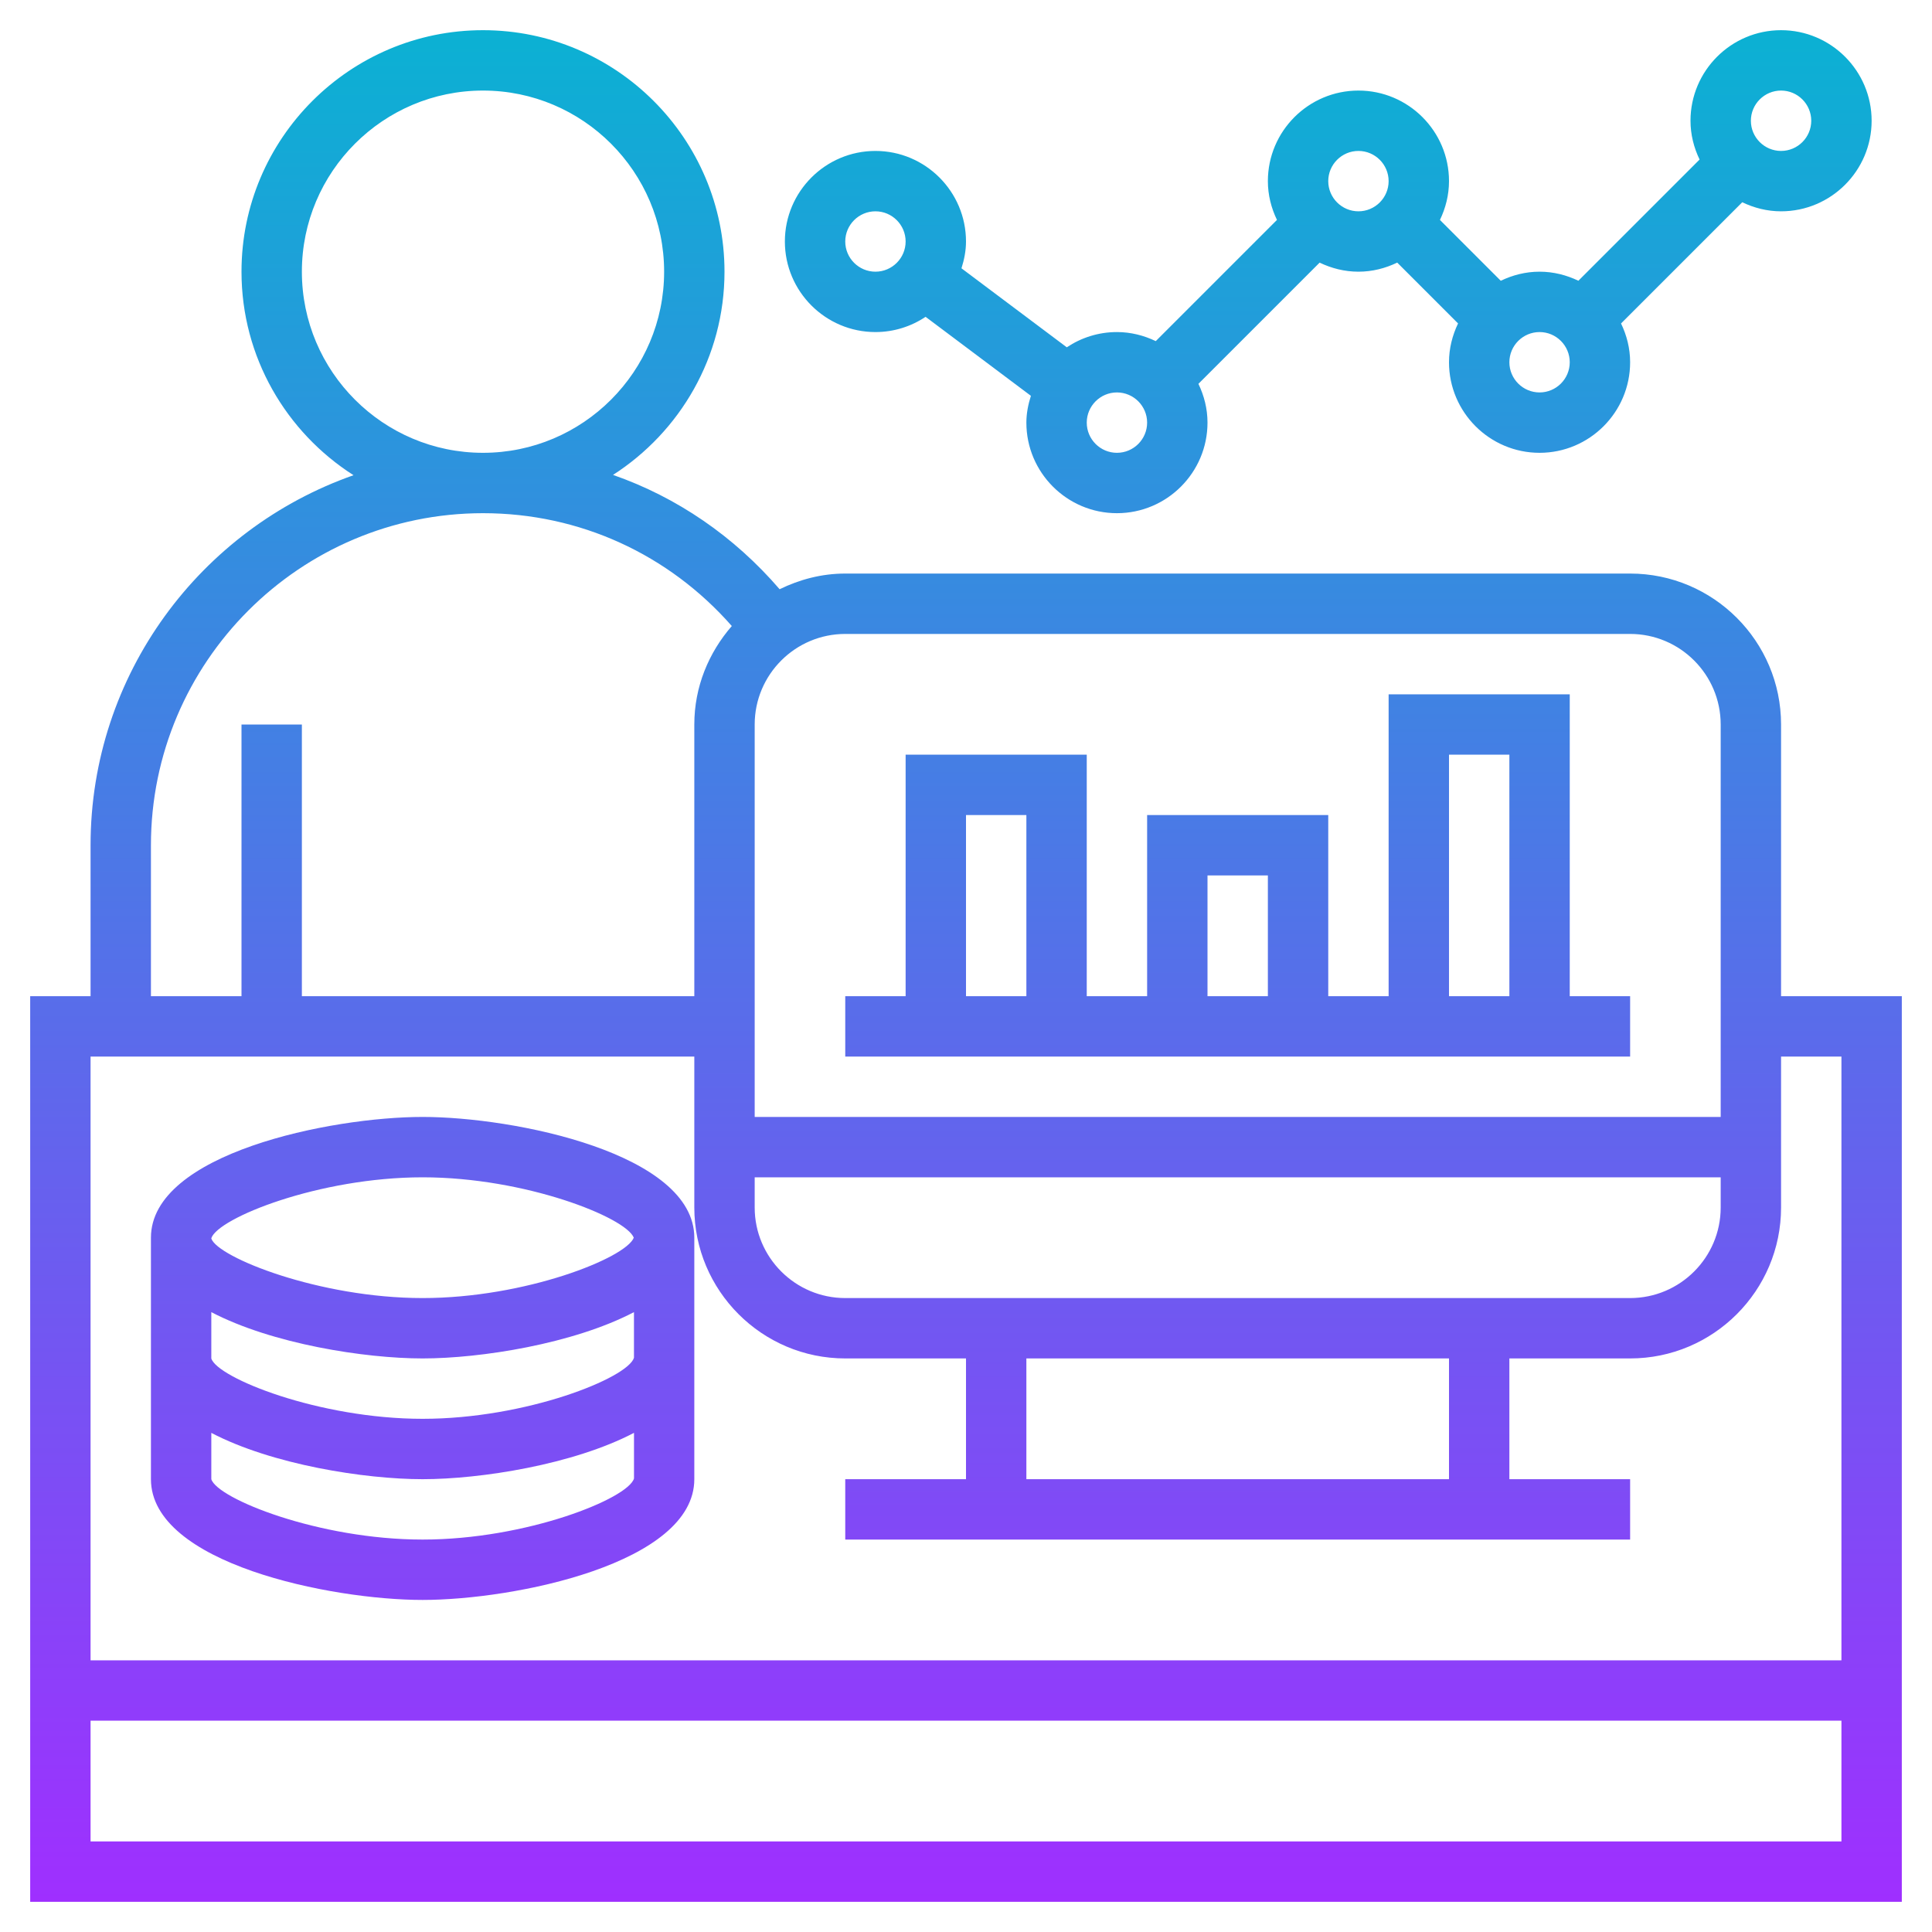
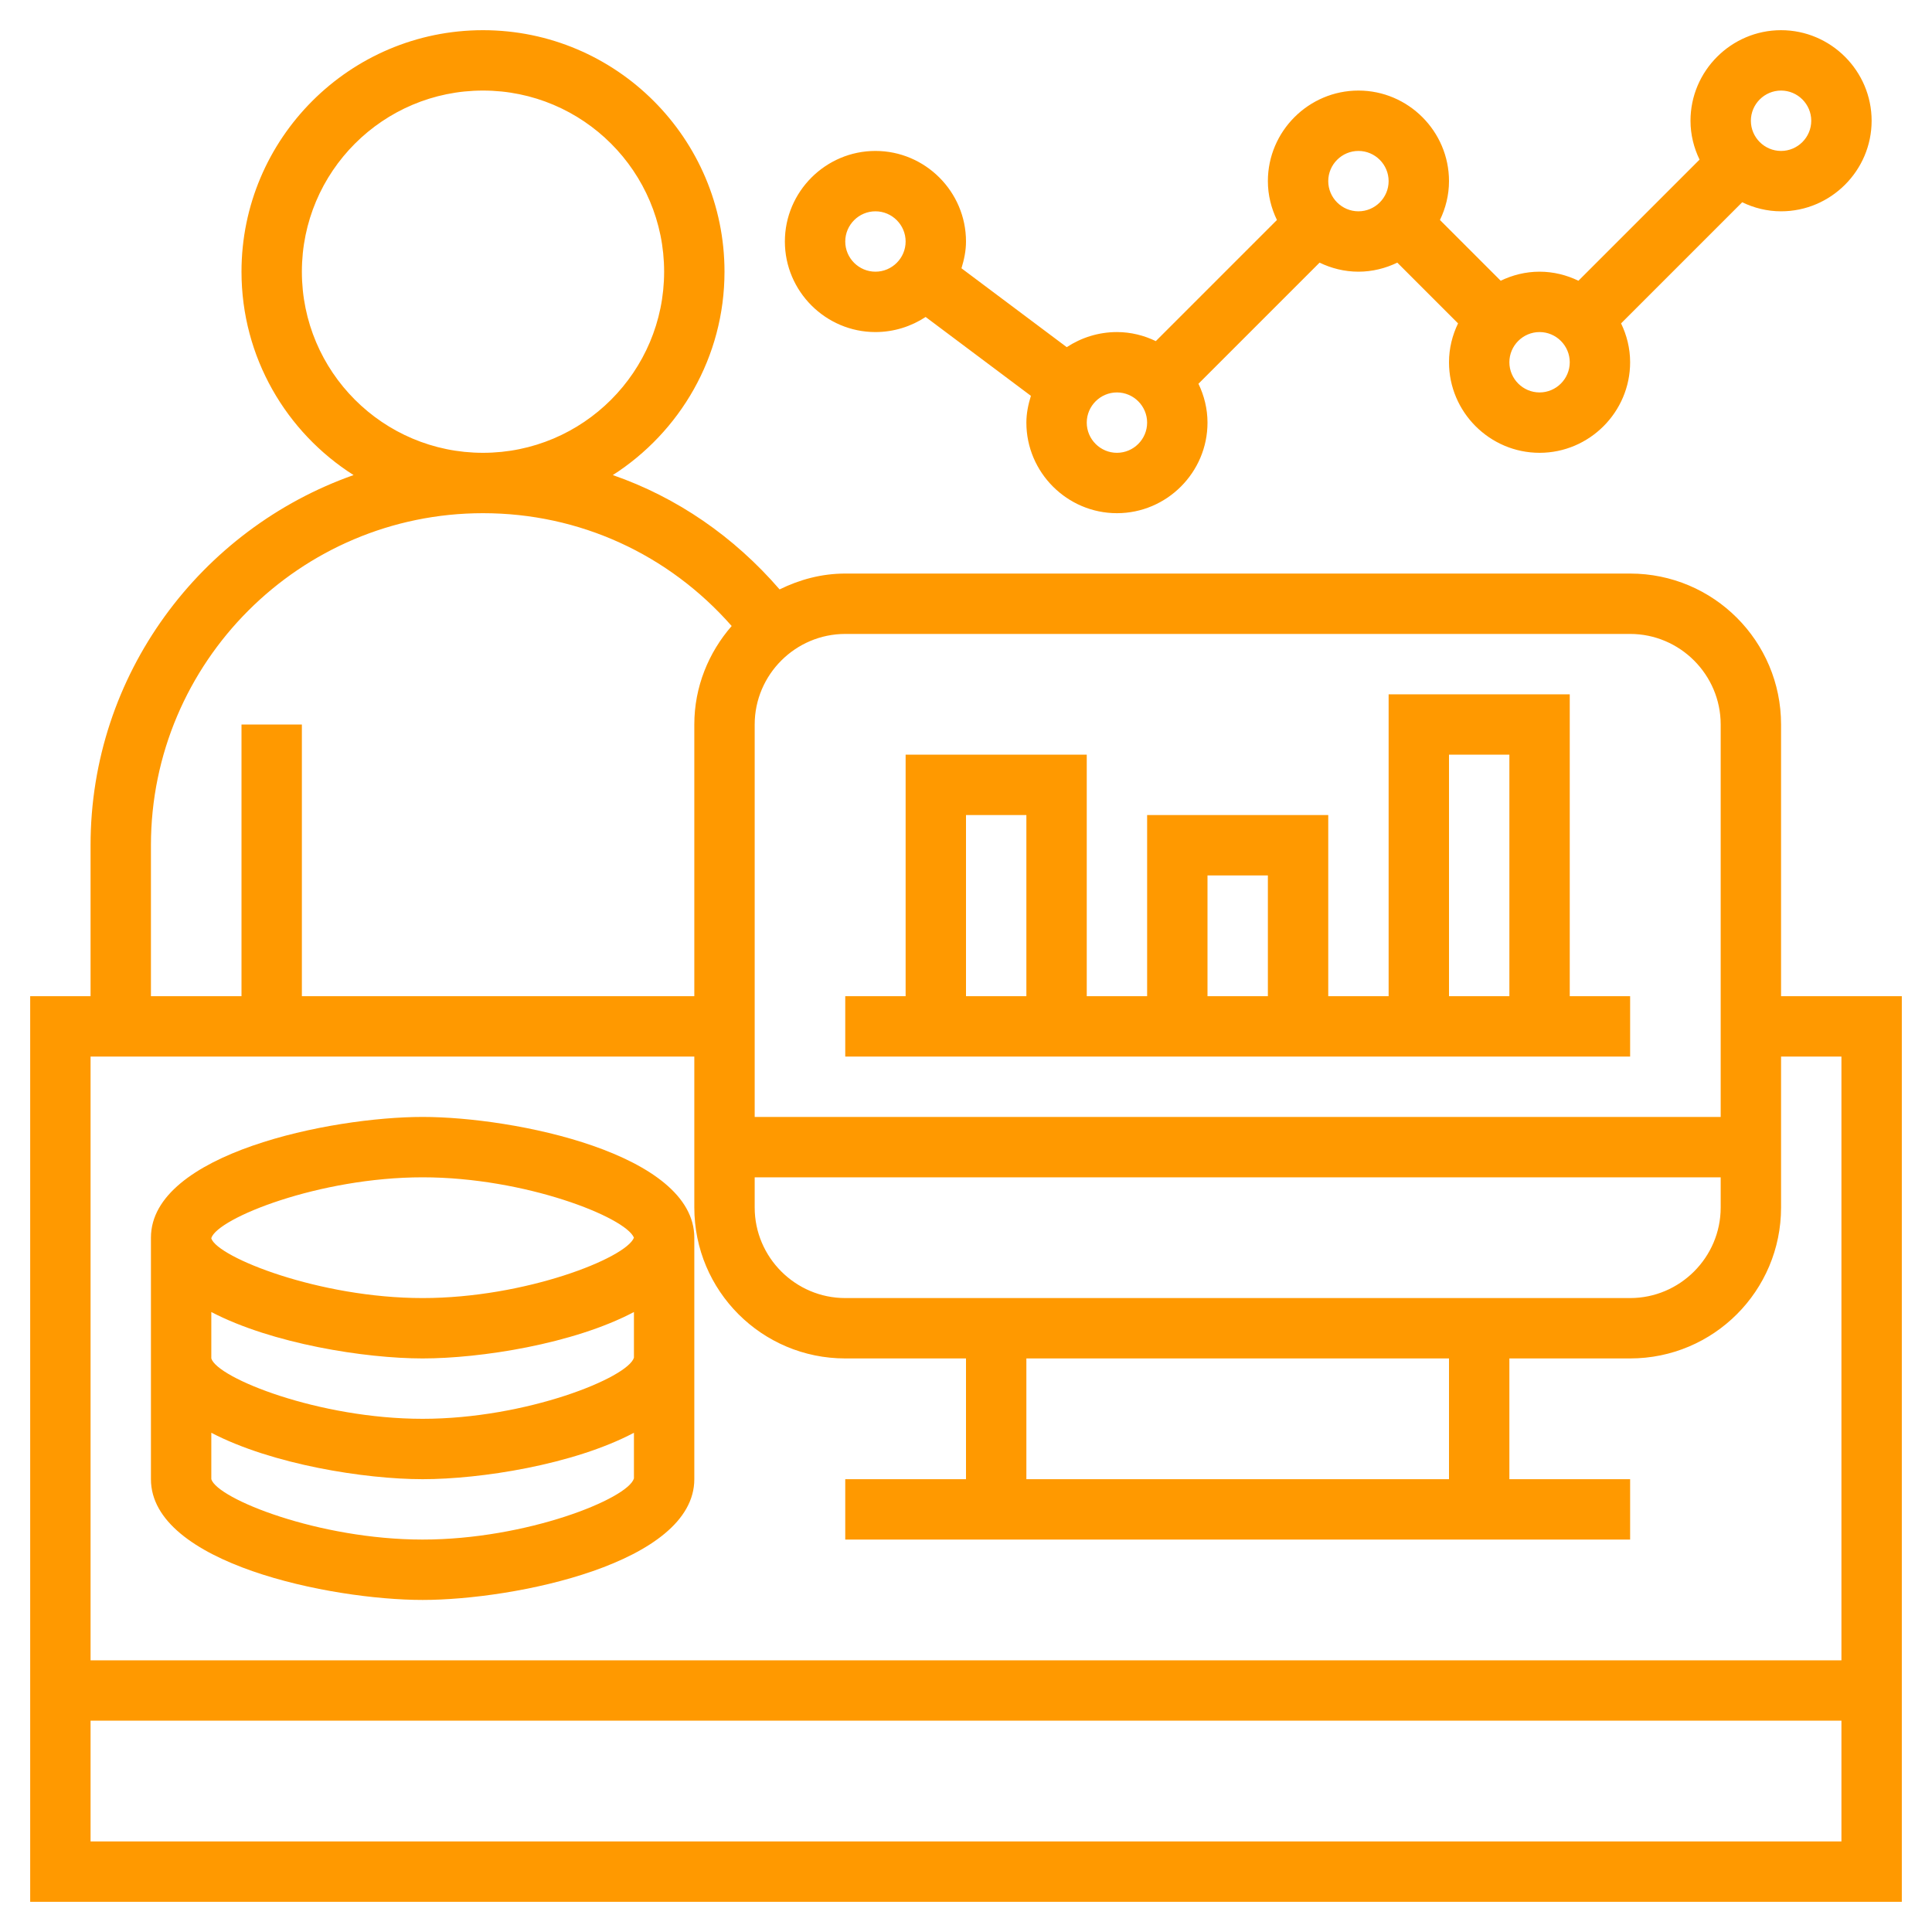
- <svg xmlns="http://www.w3.org/2000/svg" id="Layer_35" enable-background="new 0 0 64 64" height="512" viewBox="0 0 64 64" width="512">
-   <linearGradient id="SVGID_1_" gradientUnits="userSpaceOnUse" x1="32" x2="32" y1="63" y2="1">
-     <stop offset="0" stop-color="#9f2fff" />
-     <stop offset="1" stop-color="#0bb1d3" />
-   </linearGradient>
-   <path d="m59 24c0-2.757-2.243-5-5-5h-26c-.783 0-1.514.197-2.174.519-1.507-1.75-3.397-3.047-5.519-3.787 2.217-1.425 3.693-3.907 3.693-6.732 0-4.411-3.589-8-8-8s-8 3.589-8 8c0 2.833 1.484 5.32 3.711 6.742-5.064 1.777-8.711 6.594-8.711 12.258v5h-2v30h62v-30h-4zm-25 25v-4h14v4zm-6-6c-1.654 0-3-1.346-3-3v-1h32v1c0 1.654-1.346 3-3 3zm26-22c1.654 0 3 1.346 3 3v13h-32v-13c0-1.654 1.346-3 3-3zm-44-12c0-3.309 2.691-6 6-6s6 2.691 6 6-2.691 6-6 6-6-2.691-6-6zm-5 19c0-6.065 4.935-11 11-11 3.201 0 6.152 1.36 8.242 3.738-.763.878-1.242 2.01-1.242 3.262v9h-13v-9h-2v9h-3zm-2 33v-4h58v4zm58-26v20h-58v-20h20v5c0 2.757 2.243 5 5 5h4v4h-4v2h26v-2h-4v-4h4c2.757 0 5-2.243 5-5v-5zm-47 2c-3.04 0-9 1.208-9 4v8c0 2.792 5.96 4 9 4s9-1.208 9-4v-8c0-2.792-5.96-4-9-4zm0 2c3.399 0 6.728 1.326 6.995 2-.267.674-3.596 2-6.995 2-3.431 0-6.789-1.351-7-1.972v-.009c.211-.668 3.569-2.019 7-2.019zm-7 4.466c2.013 1.053 5.085 1.534 7 1.534 1.916 0 4.988-.481 7.001-1.534v1.513c-.204.668-3.566 2.021-7.001 2.021-3.438 0-6.805-1.356-7-2zm7 7.534c-3.438 0-6.805-1.356-7-2v-1.534c2.013 1.053 5.085 1.534 7 1.534 1.916 0 4.989-.481 7.002-1.535v1.512c-.197.667-3.564 2.023-7.002 2.023zm15-46c-1.654 0-3 1.346-3 3s1.346 3 3 3c.614 0 1.185-.187 1.661-.505l3.489 2.617c-.089.282-.15.577-.15.888 0 1.654 1.346 3 3 3s3-1.346 3-3c0-.462-.113-.894-.301-1.285l4.015-4.015c.392.187.824.3 1.286.3s.894-.113 1.285-.301l2.015 2.015c-.187.392-.3.824-.3 1.286 0 1.654 1.346 3 3 3s3-1.346 3-3c0-.462-.113-.894-.301-1.285l4.015-4.015c.392.187.824.3 1.286.3 1.654 0 3-1.346 3-3s-1.346-3-3-3-3 1.346-3 3c0 .462.113.894.301 1.285l-4.015 4.015c-.392-.187-.824-.3-1.286-.3s-.894.113-1.285.301l-2.015-2.015c.187-.392.3-.824.3-1.286 0-1.654-1.346-3-3-3s-3 1.346-3 3c0 .462.113.894.301 1.285l-4.015 4.015c-.392-.187-.824-.3-1.286-.3-.614 0-1.185.187-1.661.505l-3.489-2.617c.089-.282.15-.577.15-.888 0-1.654-1.346-3-3-3zm0 4c-.551 0-1-.449-1-1s.449-1 1-1 1 .449 1 1-.449 1-1 1zm30-6c.551 0 1 .449 1 1s-.449 1-1 1-1-.449-1-1 .449-1 1-1zm-7 9c0 .551-.449 1-1 1s-1-.449-1-1 .449-1 1-1 1 .449 1 1zm-7-7c.551 0 1 .449 1 1s-.449 1-1 1-1-.449-1-1 .449-1 1-1zm-8 8c.551 0 1 .449 1 1s-.449 1-1 1-1-.449-1-1 .449-1 1-1zm17 20h-2v-10h-6v10h-2v-6h-6v6h-2v-8h-6v8h-2v2h26zm-6-8h2v8h-2zm-8 4h2v4h-2zm-8-2h2v6h-2z" fill="url(#SVGID_1_)" />
+ <svg xmlns="http://www.w3.org/2000/svg" version="1.1" id="Layer_35" x="0px" y="0px" viewBox="0 0 512 512" style="enable-background:new 0 0 512 512;" xml:space="preserve">
+   <style type="text/css">
+ 	.st0{fill:#FF9900;}
+ </style>
+   <path class="st0" d="M472,192c0-22.1-17.9-40-40-40H224c-6.3,0-12.1,1.6-17.4,4.2c-12.1-14-27.2-24.4-44.2-30.3  C180.2,114.5,192,94.6,192,72c0-35.3-28.7-64-64-64S64,36.7,64,72c0,22.7,11.9,42.6,29.7,53.9C53.2,140.2,24,178.7,24,224v40H8v240  h496V264h-32V192z M272,392v-32h112v32H272z M224,344c-13.2,0-24-10.8-24-24v-8h256v8c0,13.2-10.8,24-24,24H224z M432,168  c13.2,0,24,10.8,24,24v104H200V192c0-13.2,10.8-24,24-24H432z M80,72c0-26.5,21.5-48,48-48s48,21.5,48,48s-21.5,48-48,48  S80,98.5,80,72z M40,224c0-48.5,39.5-88,88-88c25.6,0,49.2,10.9,65.9,29.9c-6.1,7-9.9,16.1-9.9,26.1v72H80v-72H64v72H40V224z   M24,488v-32h464v32H24z M488,280v160H24V280h160v40c0,22.1,17.9,40,40,40h32v32h-32v16h208v-16h-32v-32h32c22.1,0,40-17.9,40-40  v-40H488z M112,296c-24.3,0-72,9.7-72,32v64c0,22.3,47.7,32,72,32s72-9.7,72-32v-64C184,305.7,136.3,296,112,296z M112,312  c27.2,0,53.8,10.6,56,16c-2.1,5.4-28.8,16-56,16c-27.4,0-54.3-10.8-56-15.8v-0.1C57.7,322.8,84.6,312,112,312z M56,347.7  c16.1,8.4,40.7,12.3,56,12.3c15.3,0,39.9-3.8,56-12.3v12.1c-1.6,5.3-28.5,16.2-56,16.2c-27.5,0-54.4-10.8-56-16V347.7z M112,408  c-27.5,0-54.4-10.8-56-16v-12.3c16.1,8.4,40.7,12.3,56,12.3c15.3,0,39.9-3.8,56-12.3v12.1C166.4,397.2,139.5,408,112,408z M232,40  c-13.2,0-24,10.8-24,24s10.8,24,24,24c4.9,0,9.5-1.5,13.3-4l27.9,20.9c-0.7,2.3-1.2,4.6-1.2,7.1c0,13.2,10.8,24,24,24s24-10.8,24-24  c0-3.7-0.9-7.2-2.4-10.3l32.1-32.1c3.1,1.5,6.6,2.4,10.3,2.4s7.2-0.9,10.3-2.4l16.1,16.1c-1.5,3.1-2.4,6.6-2.4,10.3  c0,13.2,10.8,24,24,24s24-10.8,24-24c0-3.7-0.9-7.2-2.4-10.3l32.1-32.1c3.1,1.5,6.6,2.4,10.3,2.4c13.2,0,24-10.8,24-24  S485.2,8,472,8s-24,10.8-24,24c0,3.7,0.9,7.2,2.4,10.3l-32.1,32.1c-3.1-1.5-6.6-2.4-10.3-2.4s-7.2,0.9-10.3,2.4l-16.1-16.1  c1.5-3.1,2.4-6.6,2.4-10.3c0-13.2-10.8-24-24-24s-24,10.8-24,24c0,3.7,0.9,7.2,2.4,10.3l-32.1,32.1c-3.1-1.5-6.6-2.4-10.3-2.4  c-4.9,0-9.5,1.5-13.3,4l-27.9-20.9c0.7-2.3,1.2-4.6,1.2-7.1C256,50.8,245.2,40,232,40L232,40z M232,72c-4.4,0-8-3.6-8-8s3.6-8,8-8  s8,3.6,8,8S236.4,72,232,72z M472,24c4.4,0,8,3.6,8,8s-3.6,8-8,8s-8-3.6-8-8S467.6,24,472,24z M416,96c0,4.4-3.6,8-8,8s-8-3.6-8-8  s3.6-8,8-8S416,91.6,416,96z M360,40c4.4,0,8,3.6,8,8s-3.6,8-8,8s-8-3.6-8-8S355.6,40,360,40z M296,104c4.4,0,8,3.6,8,8s-3.6,8-8,8  s-8-3.6-8-8S291.6,104,296,104z M432,264h-16v-80h-48v80h-16v-48h-48v48h-16v-64h-48v64h-16v16h208V264z M384,200h16v64h-16V200z   M320,232h16v32h-16V232z M256,216h16v48h-16V216z" />
</svg>
